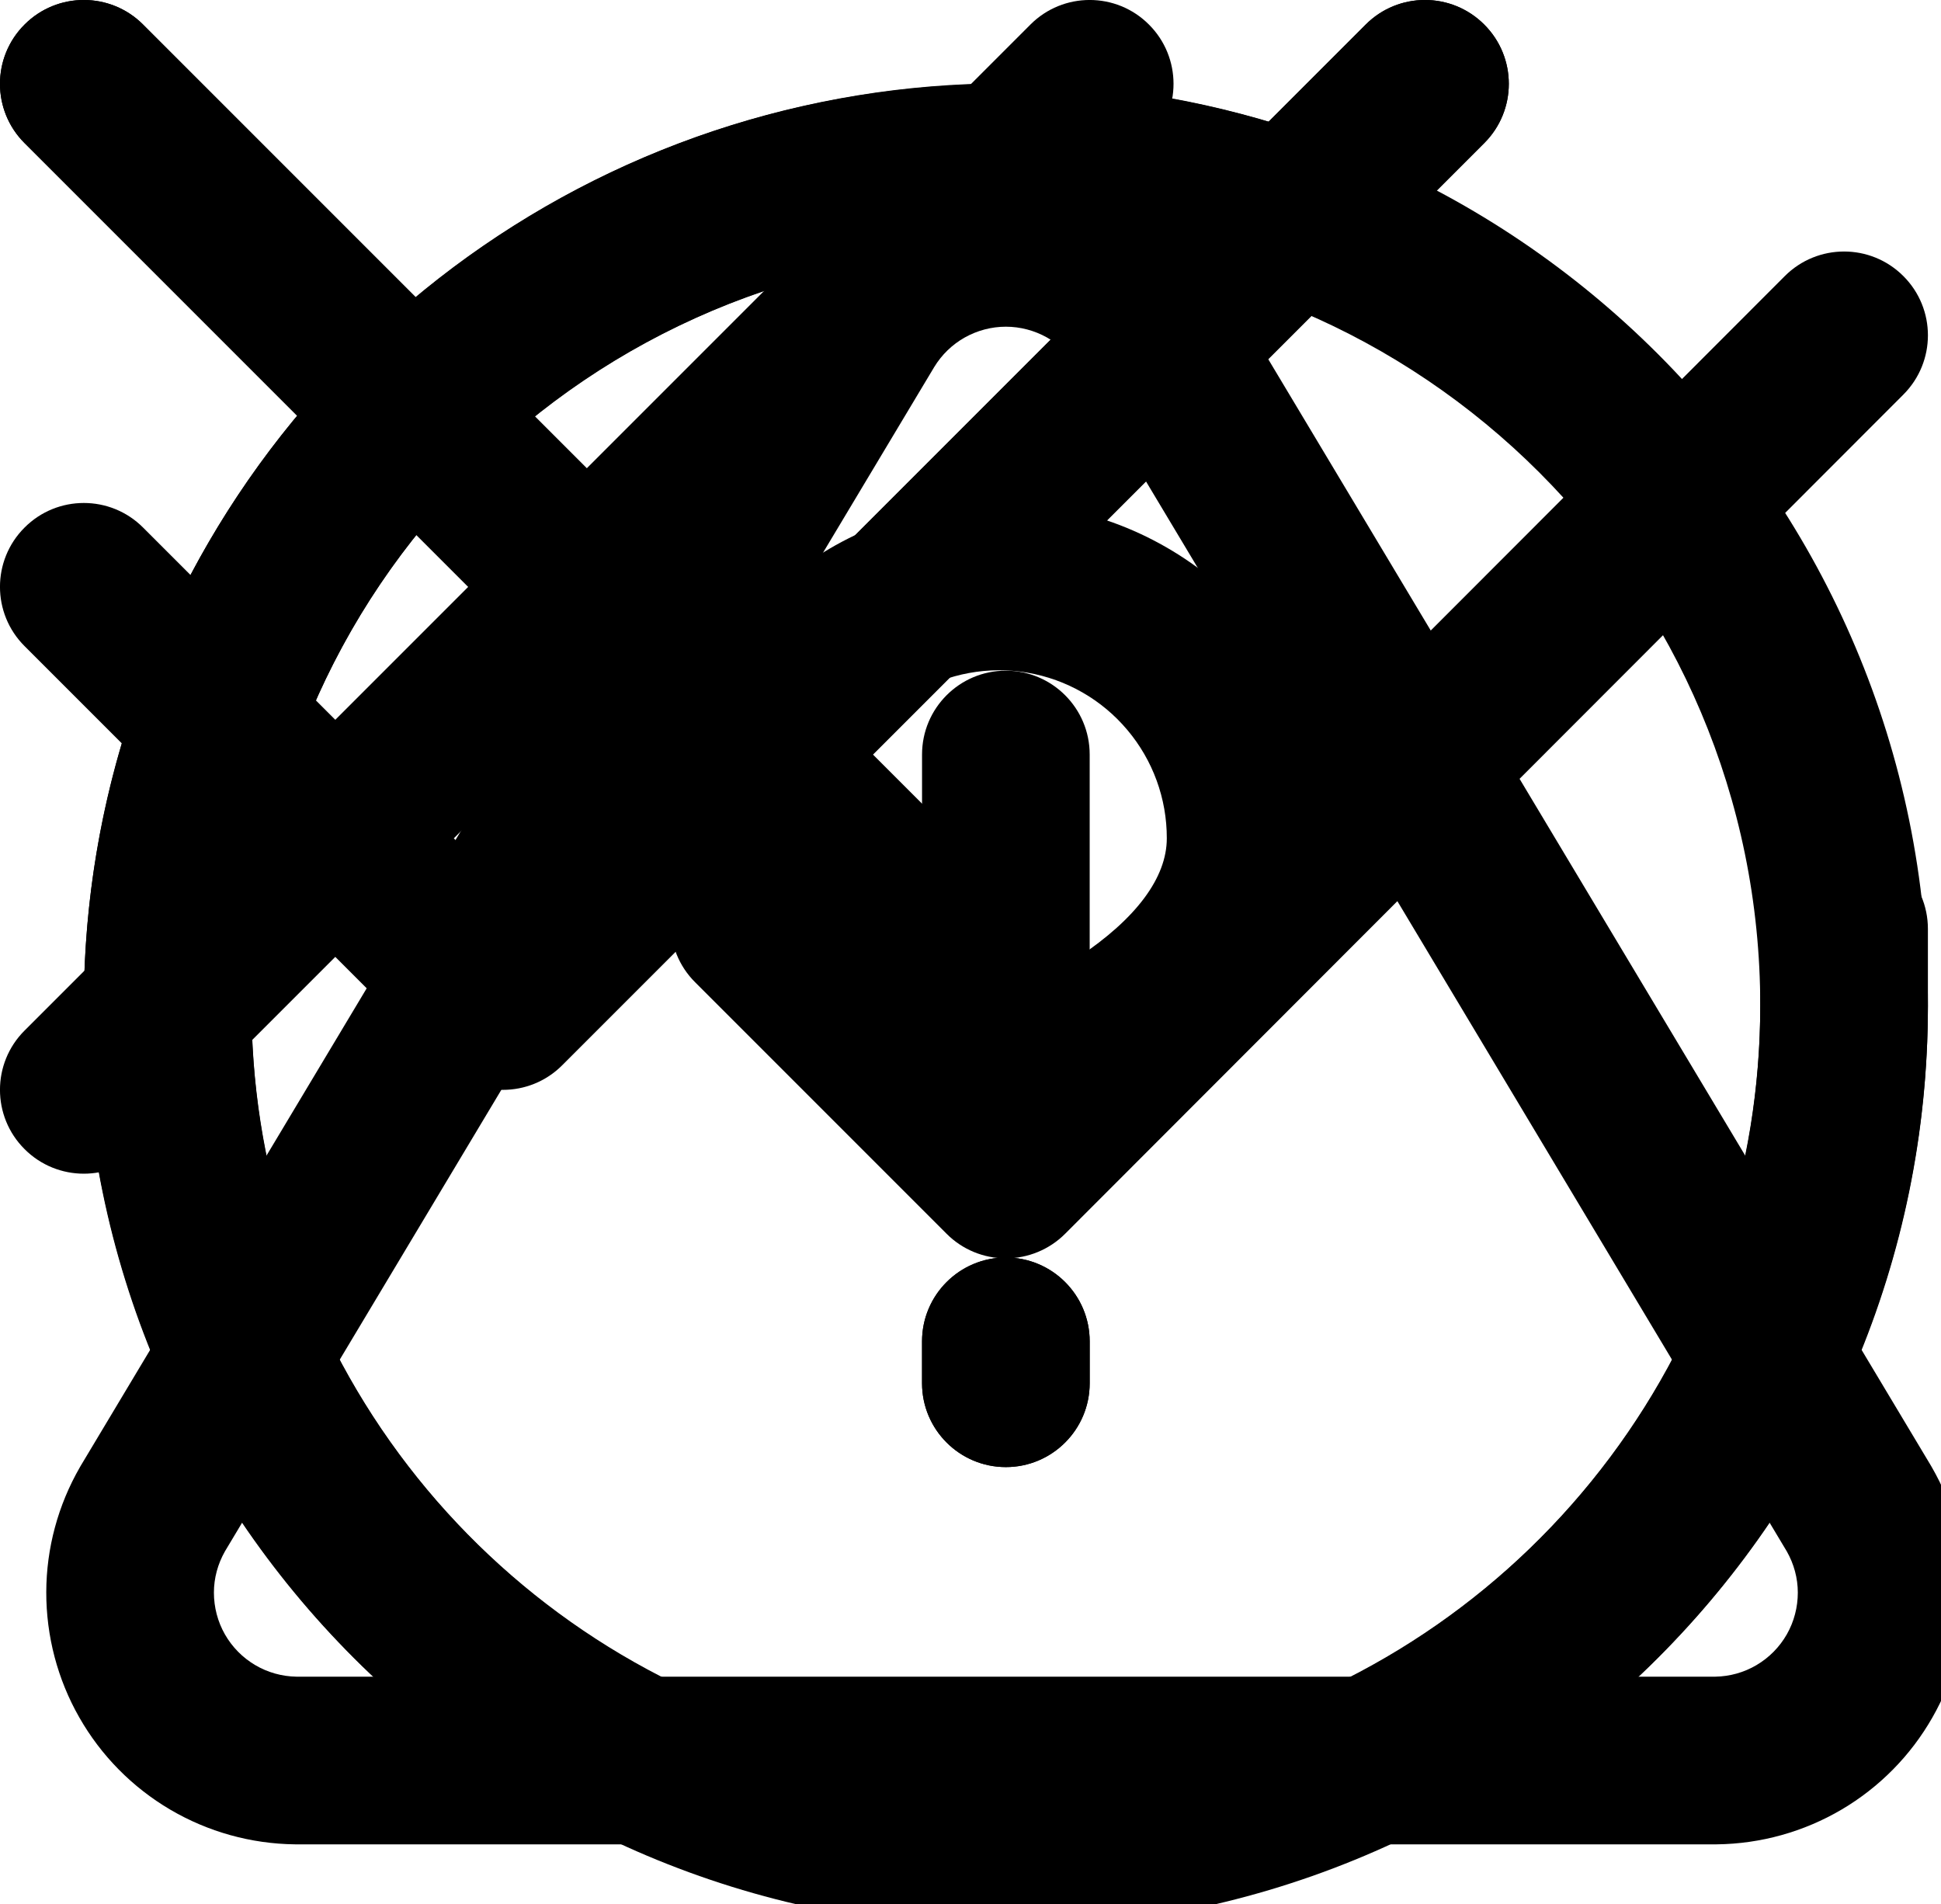
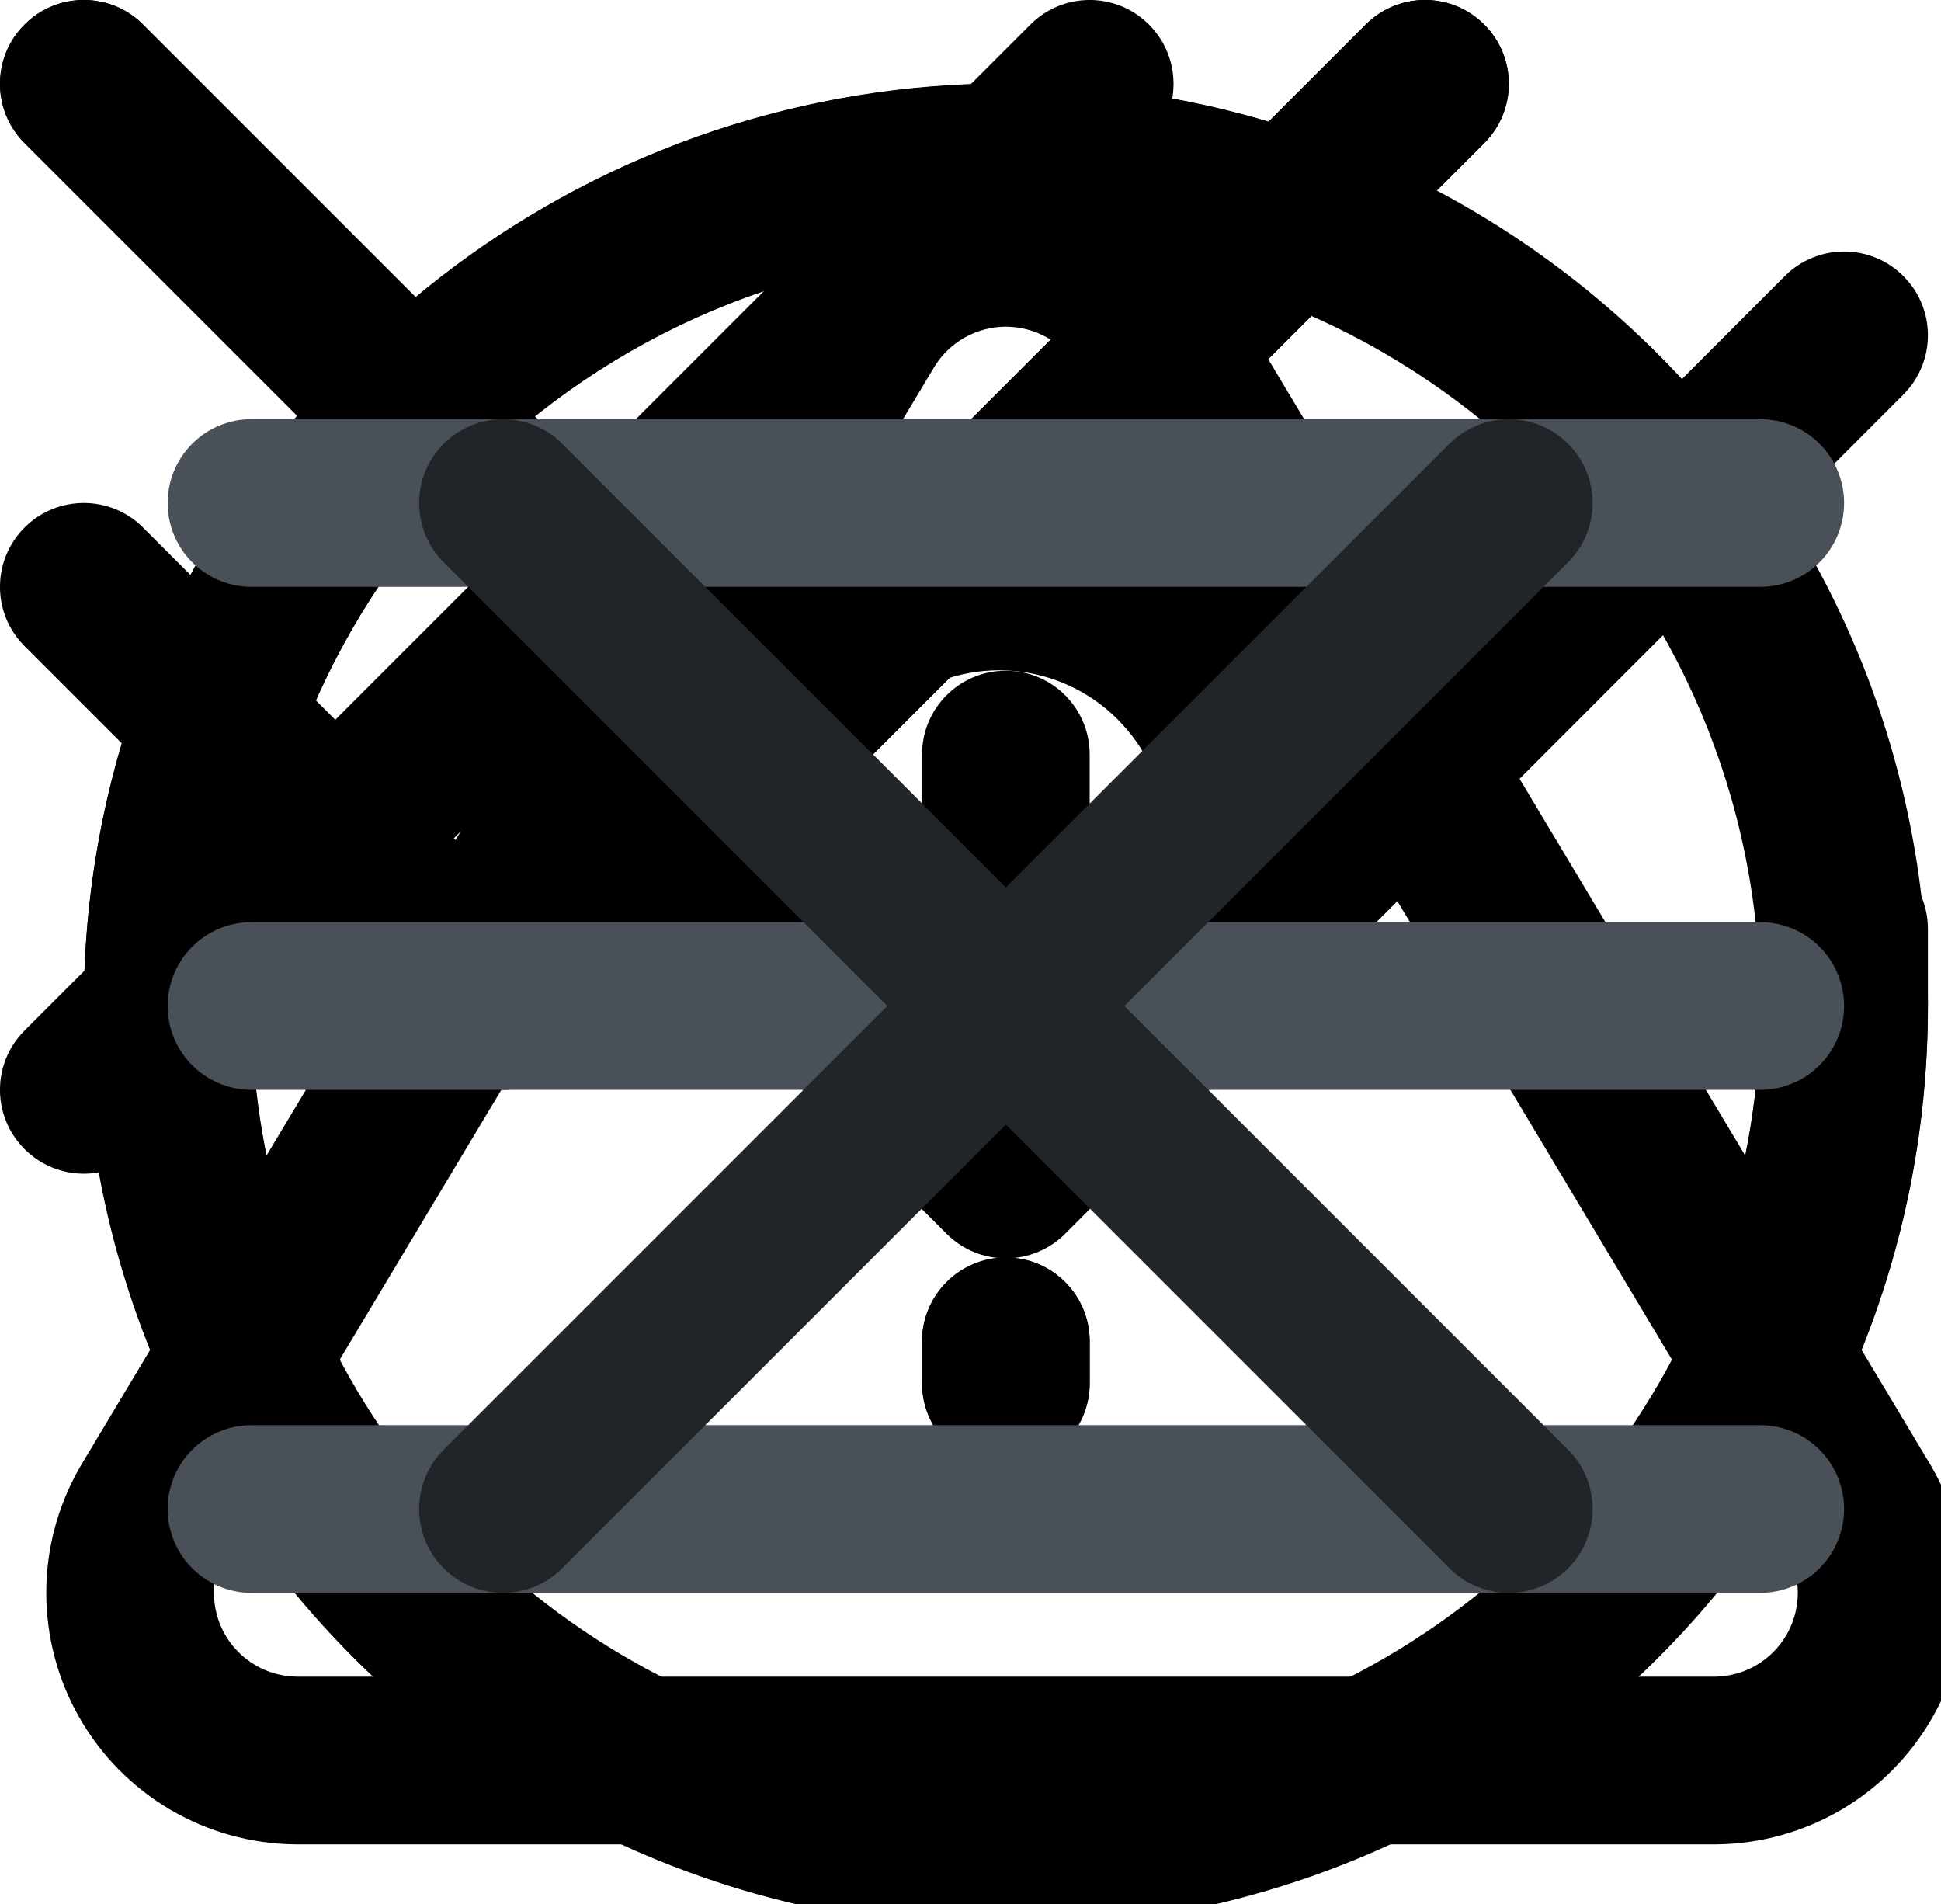
<svg xmlns="http://www.w3.org/2000/svg">
  <g id="cross" viewBox="0 0 14 14">
    <path fill-rule="evenodd" clip-rule="evenodd" d="M0.293 0.293C0.683 -0.098 1.317 -0.098 1.707 0.293L13.707 12.293C14.098 12.683 14.098 13.317 13.707 13.707C13.317 14.098 12.683 14.098 12.293 13.707L0.293 1.707C-0.098 1.317 -0.098 0.683 0.293 0.293Z" fill="CurrentColor" />
    <path fill-rule="evenodd" clip-rule="evenodd" d="M13.707 0.293C14.098 0.683 14.098 1.317 13.707 1.707L1.707 13.707C1.317 14.098 0.683 14.098 0.293 13.707C-0.098 13.317 -0.098 12.683 0.293 12.293L12.293 0.293C12.683 -0.098 13.317 -0.098 13.707 0.293Z" fill="CurrentColor" />
  </g>
  <g id="questionmark" viewBox="0 0 24 24">
    <path fill-rule="evenodd" clip-rule="evenodd" d="M12 3C7.029 3 3 7.029 3 12C3 16.971 7.029 21 12 21C16.971 21 21 16.971 21 12C21 7.029 16.971 3 12 3ZM1 12C1 5.925 5.925 1 12 1C18.075 1 23 5.925 23 12C23 18.075 18.075 23 12 23C5.925 23 1 18.075 1 12Z" fill="CurrentColor" />
    <path fill-rule="evenodd" clip-rule="evenodd" d="M12.258 8.024C11.793 7.944 11.314 8.032 10.907 8.271C10.499 8.511 10.19 8.886 10.033 9.332C9.85 9.853 9.279 10.127 8.758 9.943C8.237 9.76 7.963 9.189 8.147 8.668C8.46 7.777 9.079 7.026 9.893 6.547C10.708 6.068 11.665 5.893 12.596 6.053C13.527 6.213 14.372 6.697 14.98 7.42C15.588 8.142 15.921 9.056 15.92 10.001C15.919 11.531 14.785 12.542 13.975 13.082C13.539 13.373 13.111 13.586 12.795 13.726C12.636 13.797 12.502 13.851 12.405 13.888C12.357 13.906 12.317 13.92 12.289 13.931L12.254 13.943L12.243 13.946L12.239 13.948L12.238 13.948C12.237 13.948 12.236 13.949 11.92 13L12.236 13.949C11.712 14.123 11.146 13.84 10.971 13.316C10.797 12.793 11.079 12.227 11.603 12.052L11.601 12.052C11.601 12.052 11.602 12.052 11.603 12.052L11.619 12.046C11.634 12.041 11.659 12.031 11.693 12.019C11.76 11.993 11.861 11.953 11.983 11.899C12.229 11.789 12.551 11.627 12.865 11.418C13.555 10.958 13.92 10.469 13.92 10L13.92 9.999C13.921 9.526 13.754 9.069 13.45 8.708C13.146 8.346 12.724 8.104 12.258 8.024Z" fill="CurrentColor" />
    <path fill-rule="evenodd" clip-rule="evenodd" d="M12 15C12.552 15 13 15.448 13 16V16.5C13 17.052 12.552 17.5 12 17.5C11.448 17.5 11 17.052 11 16.5V16C11 15.448 11.448 15 12 15Z" fill="CurrentColor" />
  </g>
  <g id="arrow" viewBox="0 0 18 10">
    <path fill-rule="evenodd" clip-rule="evenodd" d="M0.293 0.293C0.683 -0.098 1.317 -0.098 1.707 0.293L9 7.586L16.293 0.293C16.683 -0.098 17.317 -0.098 17.707 0.293C18.098 0.683 18.098 1.317 17.707 1.707L9.707 9.707C9.317 10.098 8.683 10.098 8.293 9.707L0.293 1.707C-0.098 1.317 -0.098 0.683 0.293 0.293Z" fill="CurrentColor" />
  </g>
  <g id="success" viewBox="0 0 24 24">
    <path fill-rule="evenodd" clip-rule="evenodd" d="M15.663 3.773C13.89 2.984 11.91 2.788 10.017 3.216C8.124 3.643 6.419 4.671 5.158 6.147C3.897 7.622 3.147 9.466 3.02 11.402C2.892 13.339 3.394 15.265 4.45 16.893C5.506 18.521 7.061 19.764 8.881 20.436C10.701 21.109 12.691 21.175 14.552 20.625C16.413 20.075 18.046 18.938 19.208 17.383C20.37 15.829 20.999 13.94 21 11.999V11.08C21 10.528 21.448 10.08 22 10.08C22.552 10.08 23 10.528 23 11.08V12C22.999 14.372 22.231 16.681 20.81 18.581C19.39 20.48 17.394 21.87 15.119 22.543C12.844 23.215 10.413 23.135 8.188 22.313C5.963 21.491 4.063 19.971 2.772 17.981C1.481 15.991 0.868 13.637 1.024 11.271C1.18 8.904 2.097 6.651 3.638 4.847C5.179 3.044 7.262 1.787 9.576 1.265C11.89 0.742 14.31 0.981 16.477 1.947C16.982 2.171 17.208 2.763 16.983 3.267C16.759 3.771 16.168 3.998 15.663 3.773Z" fill="CurrentColor" />
    <path fill-rule="evenodd" clip-rule="evenodd" d="M22.707 3.293C23.098 3.683 23.098 4.316 22.707 4.707L12.707 14.717C12.52 14.904 12.266 15.01 12 15.01C11.735 15.01 11.48 14.905 11.293 14.717L8.293 11.717C7.902 11.327 7.902 10.693 8.293 10.303C8.683 9.912 9.317 9.912 9.707 10.303L12 12.595L21.293 3.293C21.683 2.903 22.316 2.902 22.707 3.293Z" fill="CurrentColor" />
  </g>
  <g id="error" viewBox="0 0 24 24">
    <path fill-rule="evenodd" clip-rule="evenodd" d="M10.528 2.283C10.977 2.03 11.484 1.897 12 1.897C12.516 1.897 13.023 2.03 13.472 2.283C13.921 2.536 14.298 2.901 14.565 3.341L14.568 3.346L23.038 17.486L23.046 17.5C23.308 17.954 23.447 18.468 23.448 18.992C23.45 19.515 23.314 20.031 23.054 20.486C22.795 20.941 22.421 21.32 21.969 21.586C21.518 21.851 21.005 21.994 20.481 22L20.47 22L3.519 22C2.995 21.994 2.482 21.851 2.031 21.586C1.579 21.32 1.205 20.941 0.946 20.486C0.686 20.031 0.551 19.515 0.552 18.992C0.553 18.468 0.692 17.954 0.954 17.5L0.962 17.486L9.432 3.346L10.29 3.86L9.435 3.341C9.702 2.901 10.079 2.536 10.528 2.283ZM11.146 4.377L2.683 18.506C2.598 18.656 2.552 18.825 2.552 18.997C2.552 19.172 2.597 19.344 2.683 19.495C2.77 19.647 2.894 19.773 3.045 19.862C3.194 19.95 3.363 19.997 3.536 20H20.464C20.637 19.997 20.806 19.95 20.955 19.862C21.106 19.773 21.23 19.647 21.317 19.495C21.403 19.344 21.448 19.172 21.448 18.997C21.448 18.825 21.402 18.656 21.317 18.506L12.855 4.379C12.855 4.378 12.854 4.377 12.854 4.377C12.765 4.231 12.64 4.11 12.491 4.026C12.341 3.942 12.172 3.897 12 3.897C11.828 3.897 11.659 3.942 11.509 4.026C11.36 4.11 11.235 4.231 11.146 4.377Z" fill="CurrentColor" />
    <path fill-rule="evenodd" clip-rule="evenodd" d="M12 8C12.552 8 13 8.448 13 9V13C13 13.552 12.552 14 12 14C11.448 14 11 13.552 11 13V9C11 8.448 11.448 8 12 8Z" fill="CurrentColor" />
    <path fill-rule="evenodd" clip-rule="evenodd" d="M12 15C12.552 15 13 15.448 13 16V16.5C13 17.052 12.552 17.5 12 17.5C11.448 17.5 11 17.052 11 16.5V16C11 15.448 11.448 15 12 15Z" fill="CurrentColor" />
  </g>
  <g id="checkmark" viewBox="0 0 18 13">
    <path fill-rule="evenodd" clip-rule="evenodd" d="M17.707 0.293C18.098 0.683 18.098 1.317 17.707 1.707L6.707 12.707C6.317 13.098 5.683 13.098 5.293 12.707L0.293 7.707C-0.098 7.317 -0.098 6.683 0.293 6.293C0.683 5.902 1.317 5.902 1.707 6.293L6 10.586L16.293 0.293C16.683 -0.098 17.317 -0.098 17.707 0.293Z" fill="CurrentColor" />
  </g>
+   <g id="menu" viewBox="0 0 24 24">
+     <path d="M3 12H21" stroke="#495057" stroke-width="2" stroke-linecap="round" stroke-linejoin="round" />
+     <path d="M3 6H21" stroke="#495057" stroke-width="2" stroke-linecap="round" stroke-linejoin="round" />
+     <path d="M3 18H21" stroke="#495057" stroke-width="2" stroke-linecap="round" stroke-linejoin="round" />
+   </g>
+   <g id="crossBurger" viewBox="0 0 24 24">
+     <path d="M18 6L6 18" stroke="#212429" stroke-width="2" stroke-linecap="round" stroke-linejoin="round" />
+     <path d="M6 6L18 18" stroke="#212429" stroke-width="2" stroke-linecap="round" stroke-linejoin="round" />
+   </g>
</svg>
